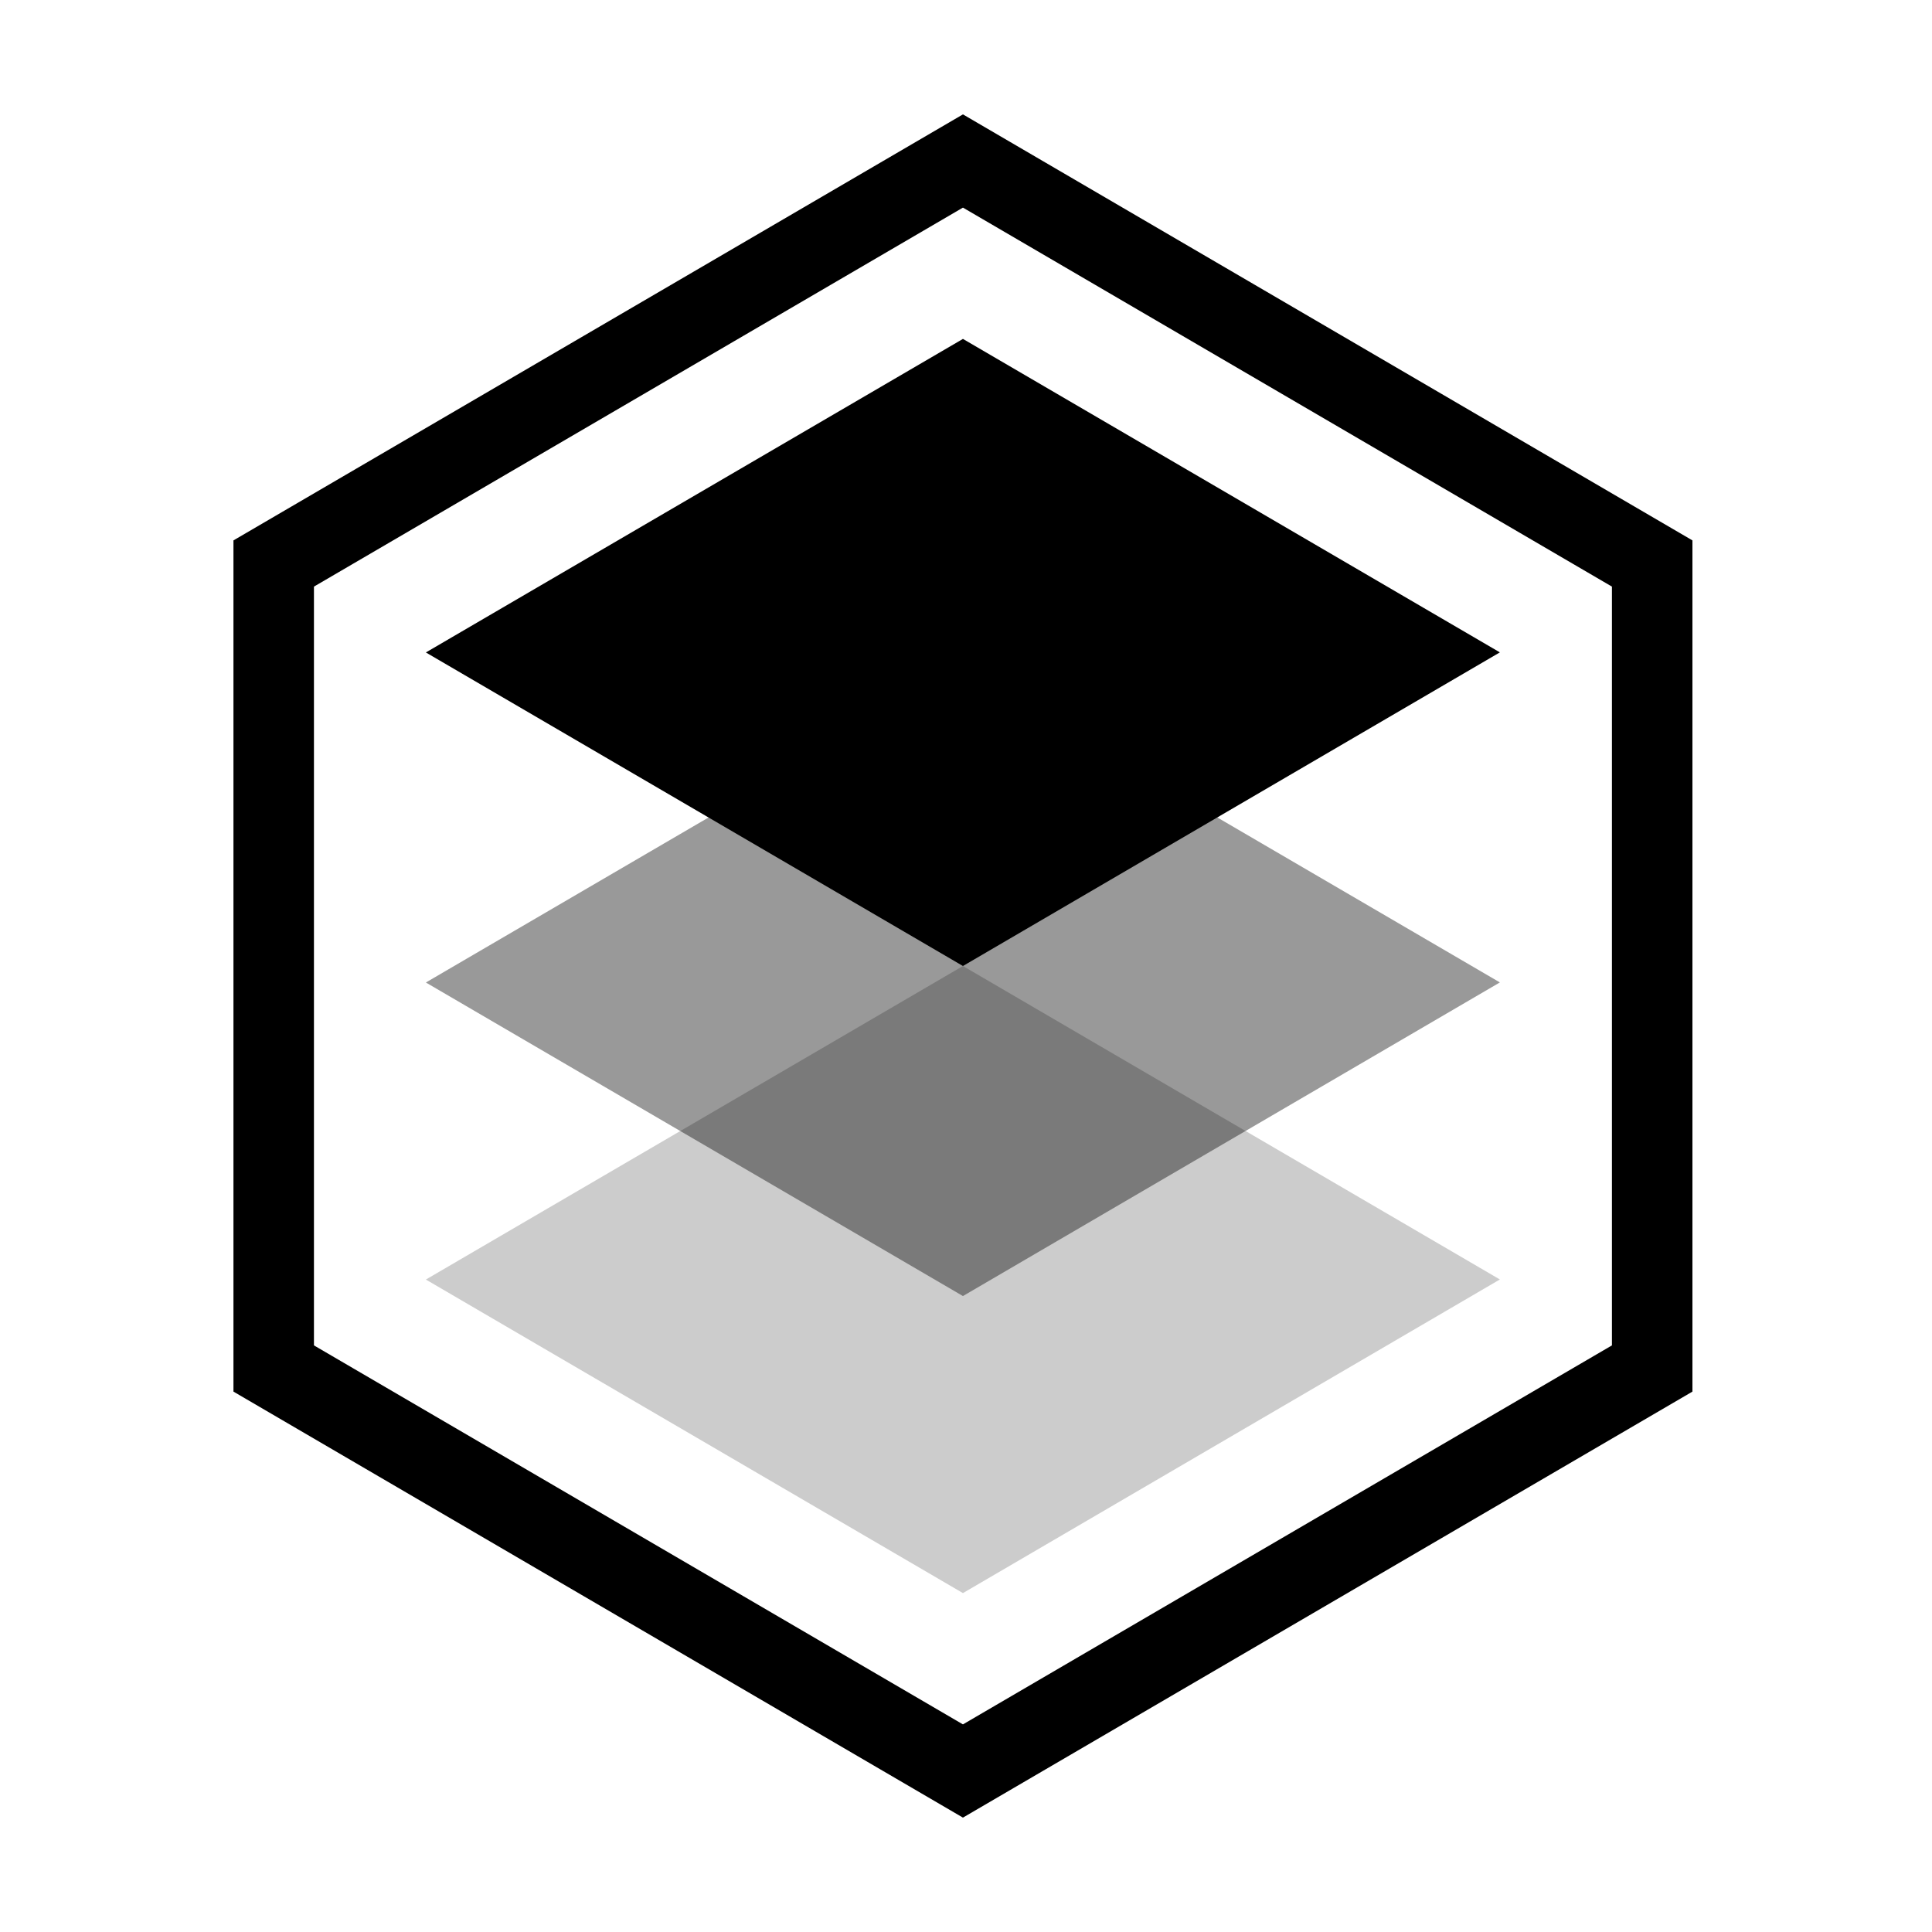
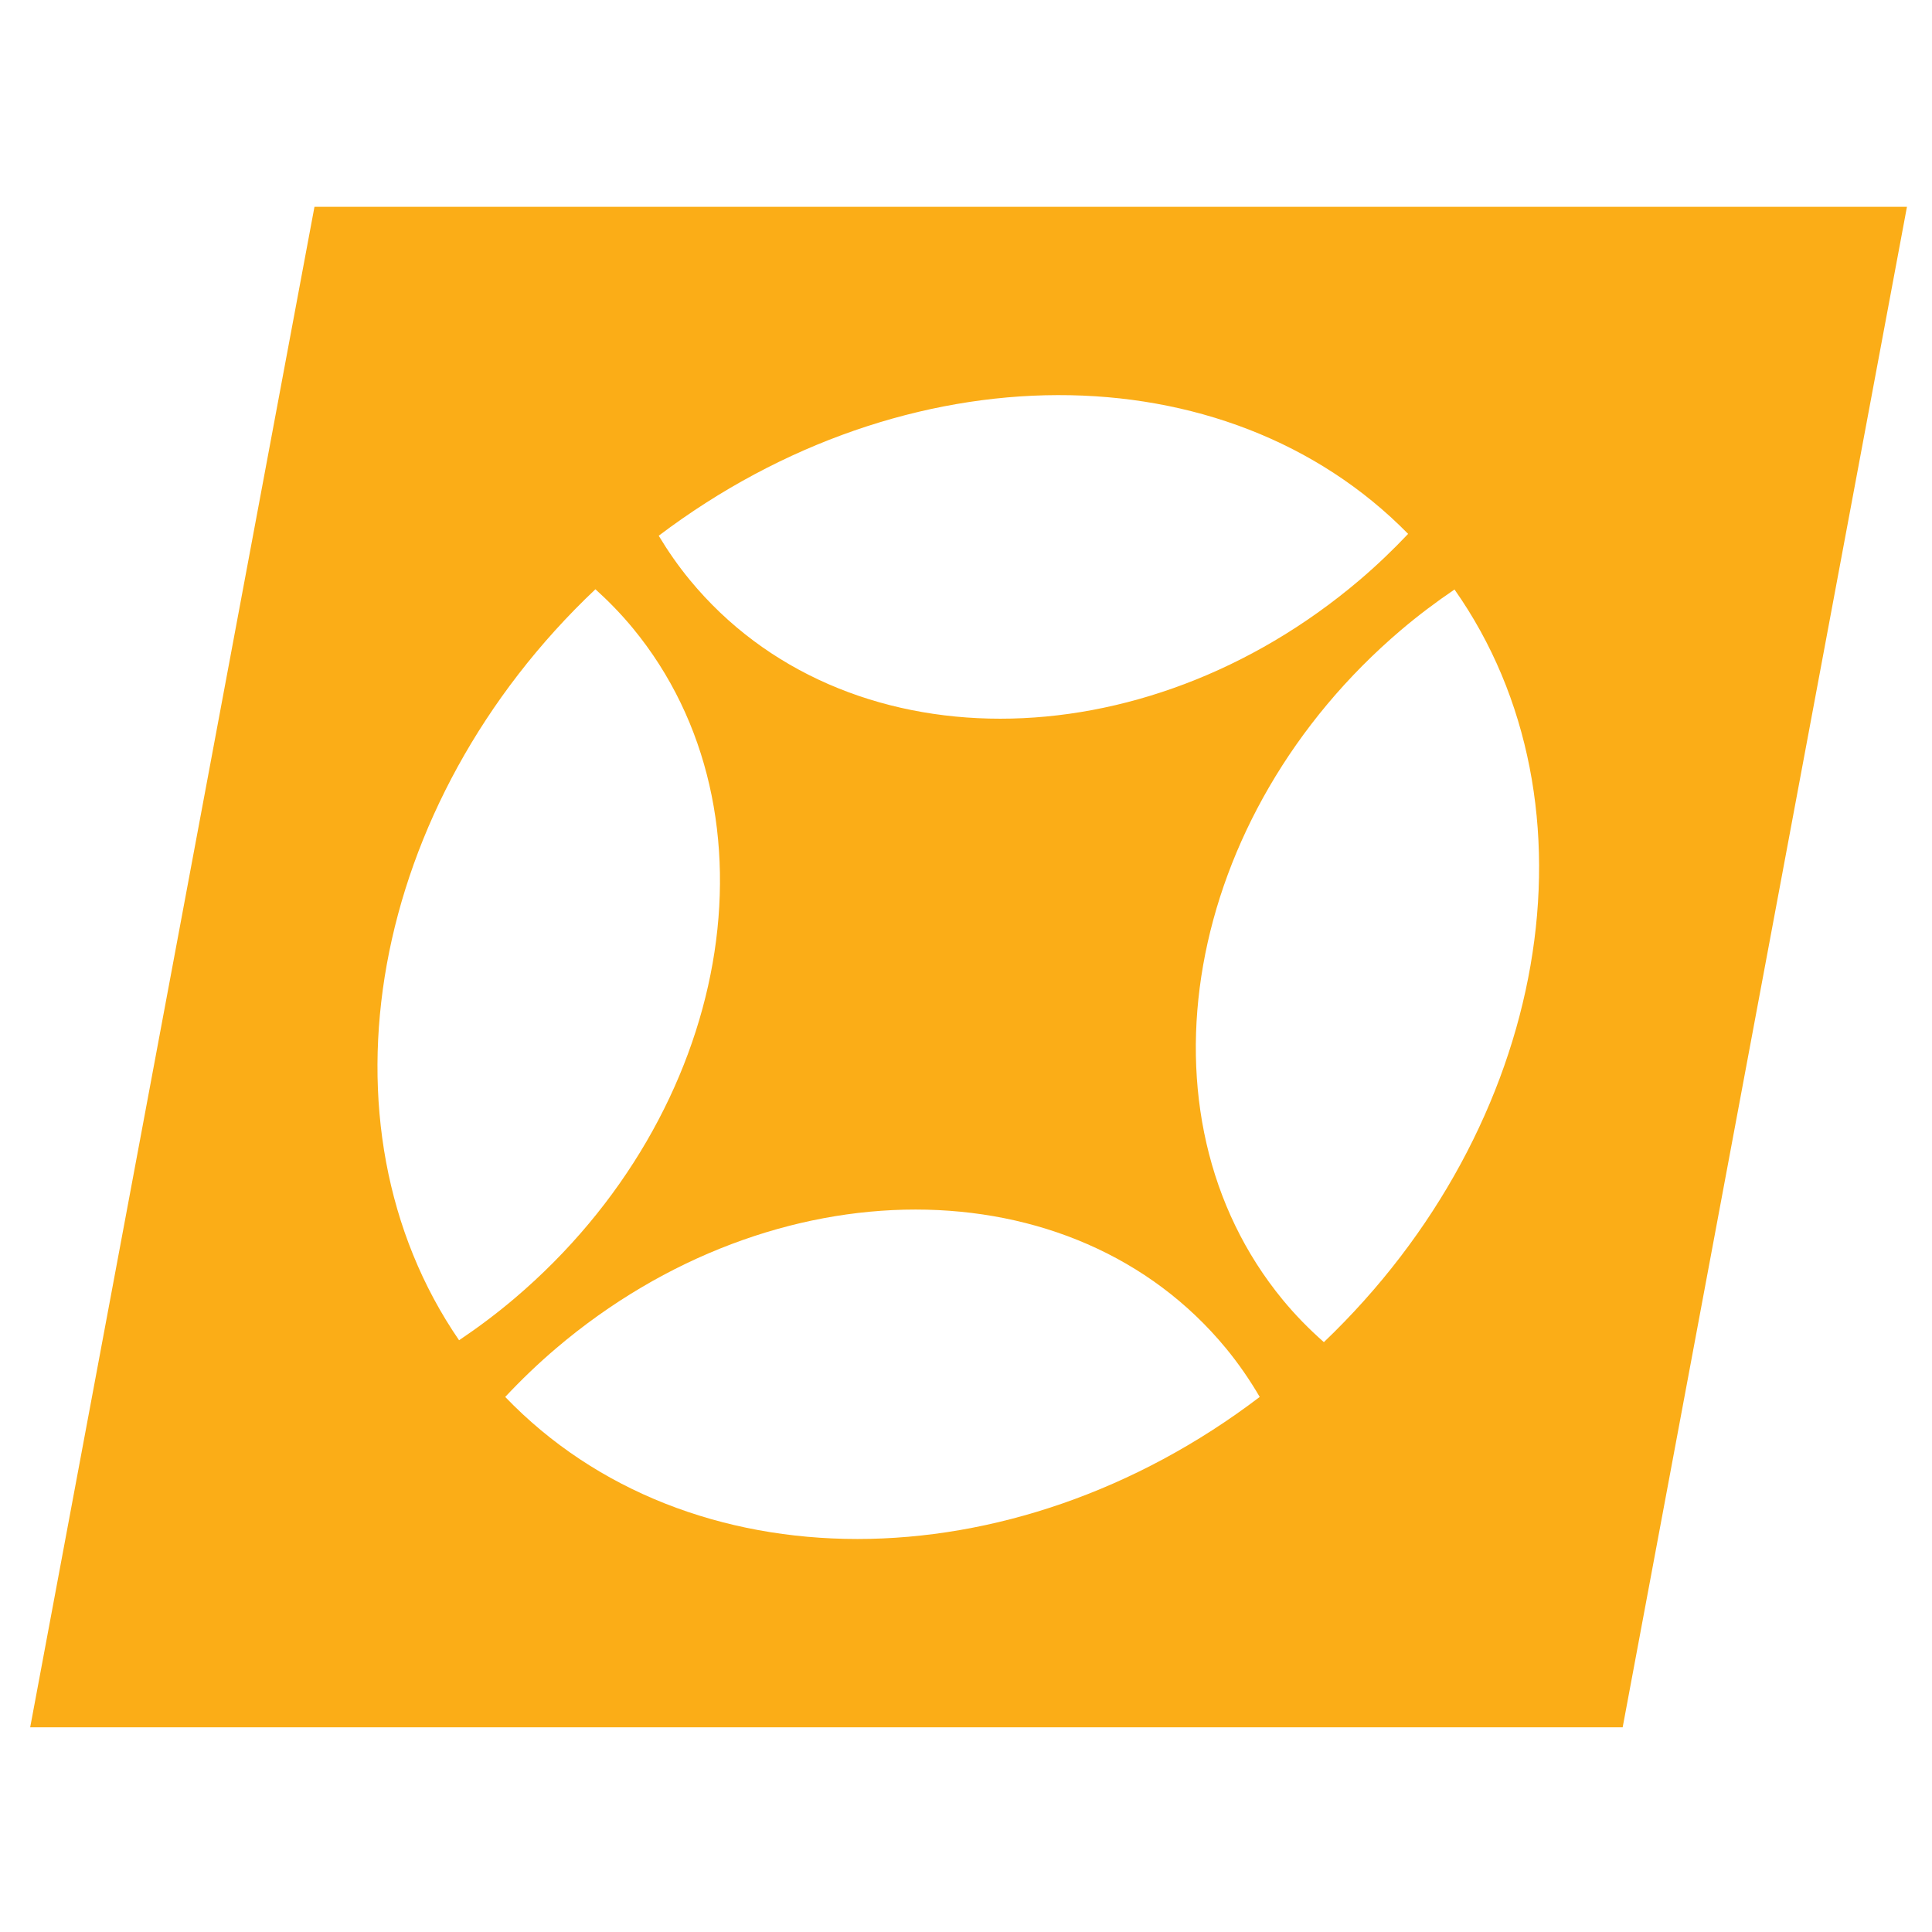
- <svg xmlns="http://www.w3.org/2000/svg" width="120px" height="120px" viewBox="0 0 120 120" version="1.1">
-   <g id="favicon" stroke="none" stroke-width="1" fill="none" fill-rule="evenodd">
-     <g id="Path" transform="translate(17, 10)">
-       <polygon fill="#000000" fill-rule="nonzero" opacity="0.2" points="42.81 50 9.46 69.47 9.46 69.47 9.46 69.47 9.46 69.48 9.46 69.48 42.81 88.95 76.16 69.47" />
-       <polygon fill="#000000" fill-rule="nonzero" opacity="0.4" points="42.81 31.55 9.46 51.02 9.46 51.02 9.46 51.02 9.46 51.03 9.46 51.03 42.81 70.5 76.16 51.02" />
-       <polygon fill="#000000" fill-rule="nonzero" points="42.81 11.05 9.46 30.52 9.46 30.52 9.46 30.52 9.46 30.53 9.46 30.53 42.81 50 76.16 30.52" />
-       <polygon stroke="#000000" stroke-width="5" points="0 25 0 75 42.81 100 85.62 75 85.62 25 42.81 0" />
+ <svg xmlns="http://www.w3.org/2000/svg" version="1.1" width="512" height="512">
+   <svg width="512" height="512" viewBox="0 0 512 512" version="1.1" xml:space="preserve" style="fill-rule:evenodd;clip-rule:evenodd;stroke-linejoin:round;stroke-miterlimit:2;">
+     <g transform="matrix(5.895511,0,0,5.895511,8,50.96061)">
+       <path d="M58.153,51.687C57.498,51.11 56.878,50.481 56.308,49.789C49.46,41.475 51.837,27.995 61.617,19.68C62.397,19.017 63.203,18.413 64.025,17.855C70.82,27.507 68.295,41.999 58.153,51.687ZM21.353,54.15C22.065,53.39 22.826,52.657 23.642,51.963C33.423,43.648 46.903,43.648 53.751,51.963C54.323,52.657 54.825,53.39 55.269,54.15C44.084,62.664 29.536,62.664 21.353,54.15ZM25.408,17.844C26.005,18.383 26.571,18.964 27.095,19.6C33.944,27.915 31.567,41.395 21.786,49.709C20.975,50.399 20.136,51.026 19.279,51.602C12.626,41.91 15.23,27.468 25.408,17.844ZM61.94,15.355C61.259,16.074 60.536,16.768 59.761,17.427C49.981,25.741 36.5,25.741 29.652,17.427C29.13,16.793 28.668,16.127 28.253,15.438C39.362,7.037 53.752,7.01 61.94,15.355ZM12.779,0.652L0,69L71.584,69L84.363,0.652L12.779,0.652Z" style="fill:rgb(251,173,23);fill-rule:nonzero;" />
    </g>
-   </g>
+   </svg>
+   <style>@media (prefers-color-scheme: light) { :root { filter: none; } }
+ @media (prefers-color-scheme: dark) { :root { filter: none; } }
+ </style>
</svg>
